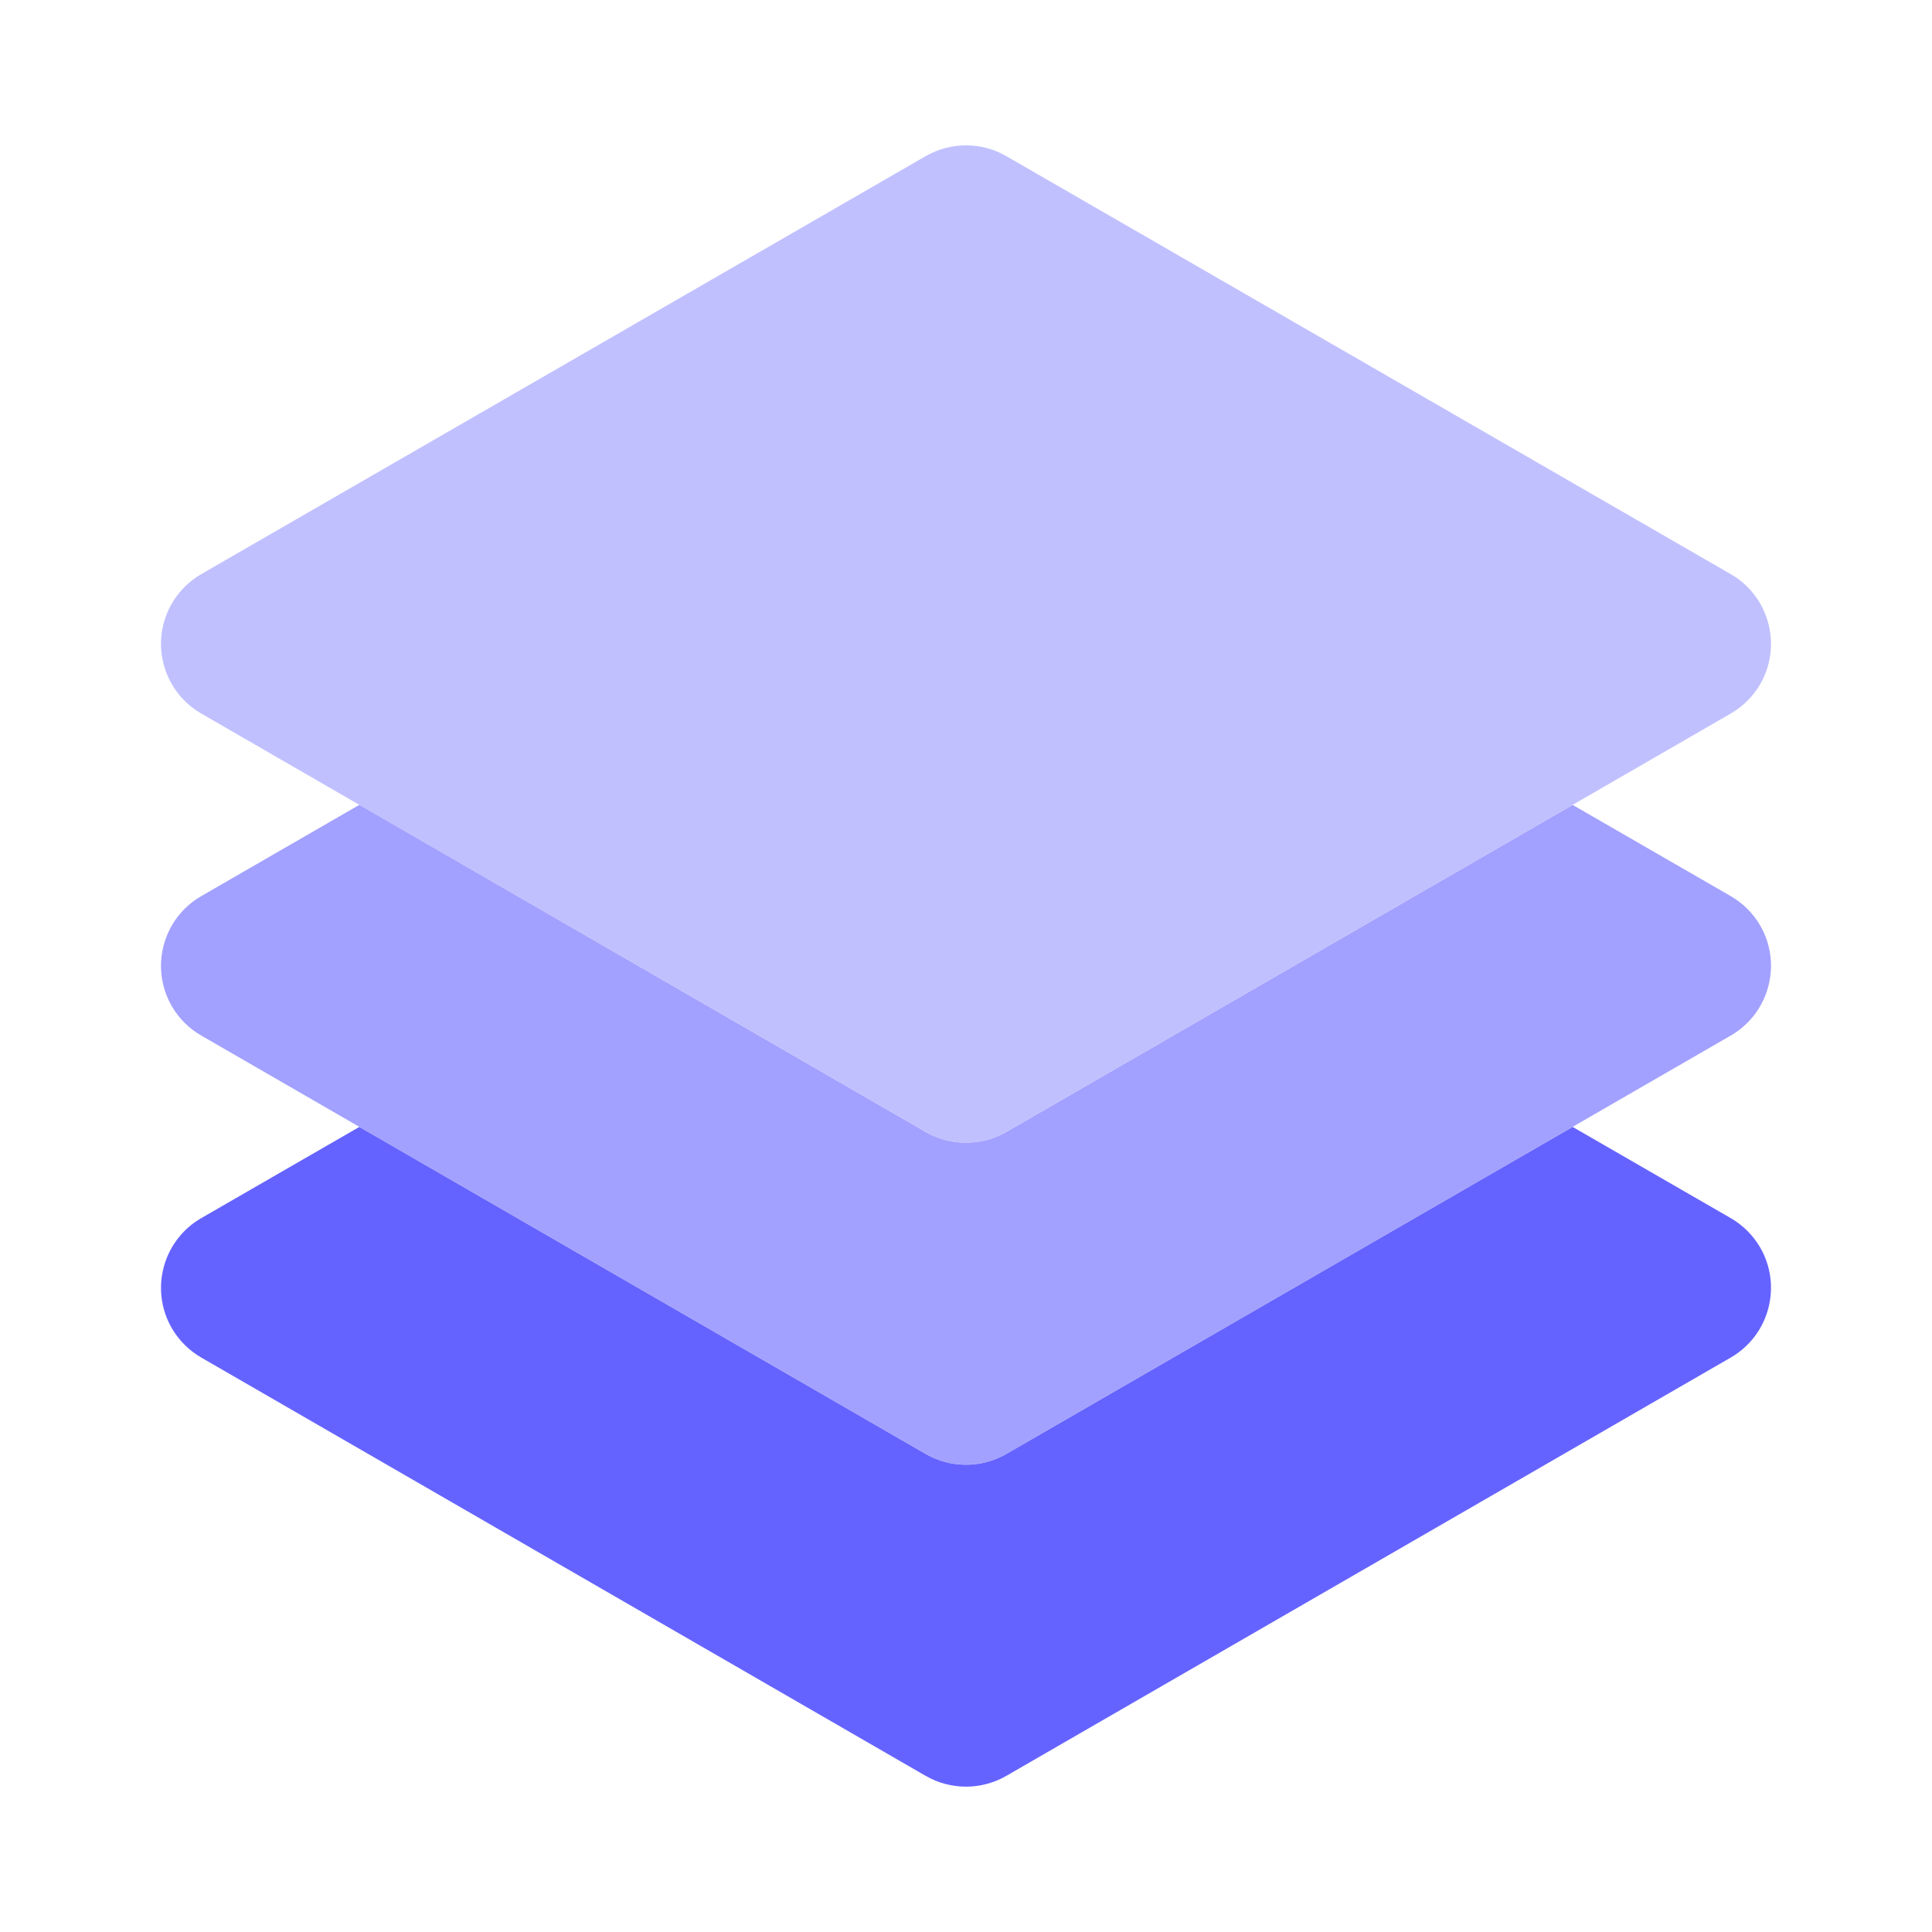
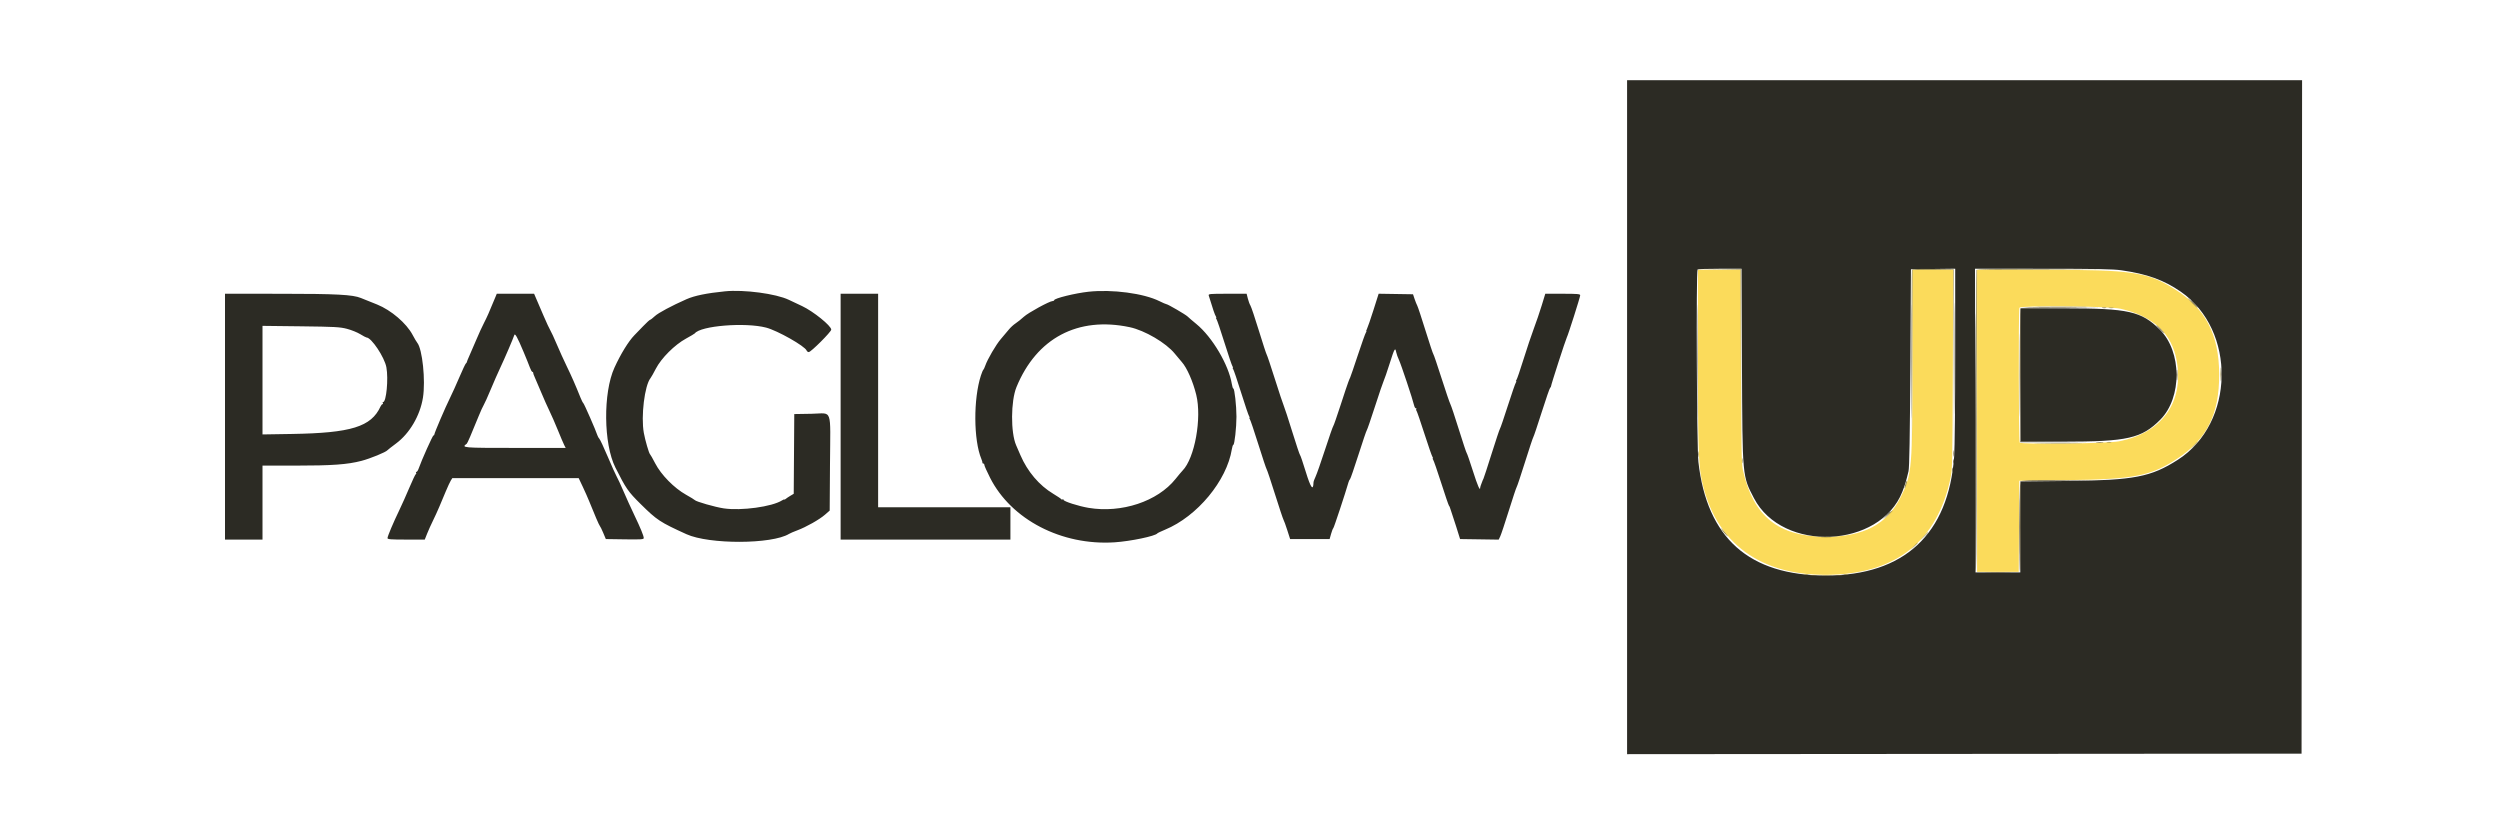
- <svg xmlns="http://www.w3.org/2000/svg" enable-background="new 0 0 24 24" viewBox="0 0 24 24">
-   <path fill="#c1c0ff" d="M12,14.195c-0.176-0-0.348-0.046-0.5-0.134l-9-5.197C2.022,8.588,1.858,7.976,2.134,7.498C2.222,7.346,2.348,7.22,2.5,7.132l9-5.193c0.31-0.178,0.69-0.178,1,0l9,5.193c0.478,0.276,0.642,0.888,0.366,1.367C21.778,8.65,21.652,8.777,21.5,8.864l-9,5.197C12.348,14.149,12.176,14.195,12,14.195z" />
-   <path fill="#a2a1ff" d="M21.5,11.132l-1.964-1.133L12.5,14.062c-0.309,0.178-0.691,0.178-1,0L4.464,9.998L2.5,11.132c-0.478,0.276-0.642,0.888-0.366,1.367C2.222,12.65,2.348,12.777,2.5,12.864l9,5.197c0.309,0.178,0.691,0.178,1,0l9-5.197c0.478-0.276,0.642-0.888,0.366-1.367C21.778,11.346,21.652,11.22,21.5,11.132z" />
-   <path fill="#6563ff" d="M21.5,15.132l-1.964-1.133L12.5,18.062c-0.309,0.178-0.691,0.178-1,0l-7.036-4.063L2.5,15.132c-0.478,0.276-0.642,0.888-0.366,1.367C2.222,16.65,2.348,16.776,2.5,16.864l9,5.197c0.309,0.178,0.691,0.178,1,0l9-5.197c0.478-0.276,0.642-0.888,0.366-1.367C21.778,15.346,21.652,15.22,21.5,15.132z" />
+ <svg xmlns="http://www.w3.org/2000/svg" id="svg" version="1.1" width="400" height="133.333" viewBox="0, 0, 400,133.333">
+   <g id="svgg">
+     <path id="path0" d="M271.667 57.133 C 271.667 71.066,271.767 74.341,272.266 76.750 C 274.383 86.967,281.816 92.357,293.226 91.950 C 303.594 91.580,309.912 86.451,312.046 76.673 C 312.381 75.137,312.395 74.546,312.454 59.125 L 312.516 43.167 309.258 43.167 L 306.000 43.167 305.997 57.458 C 305.994 75.057,305.925 75.867,304.136 79.485 C 301.955 83.897,298.176 85.904,292.083 85.884 C 284.551 85.860,280.530 82.627,278.874 75.263 C 278.644 74.242,278.600 72.002,278.547 58.625 L 278.485 43.167 275.076 43.167 L 271.667 43.167 271.667 57.133 M316.333 67.333 L 316.333 91.500 319.665 91.500 L 322.996 91.500 323.040 84.208 L 323.083 76.917 331.000 76.816 C 341.485 76.683,344.163 76.151,348.409 73.355 C 353.103 70.264,355.087 66.262,355.069 59.917 C 355.052 53.503,352.879 49.337,347.947 46.264 C 343.541 43.518,341.184 43.167,327.150 43.167 L 316.333 43.167 316.333 67.333 M339.333 49.410 C 344.534 50.601,347.513 53.380,348.277 57.752 C 349.436 64.393,345.912 69.284,339.009 70.615 C 337.164 70.971,323.359 71.142,323.150 70.812 C 322.985 70.551,322.943 49.675,323.107 49.248 C 323.267 48.832,337.423 48.973,339.333 49.410 " stroke="none" fill="#fbdb5b" fill-rule="evenodd" />
+     <path id="path1" d="M260.333 66.750 L 260.333 120.667 314.292 120.625 L 368.250 120.583 368.292 66.708 L 368.334 12.833 314.334 12.833 L 260.333 12.833 260.333 66.750 M278.714 58.375 C 278.794 76.465,278.763 76.122,280.632 79.708 C 285.192 88.457,300.811 87.772,304.379 78.667 C 304.798 77.598,304.984 76.980,305.364 75.392 C 305.499 74.824,305.586 69.894,305.654 58.833 L 305.750 43.083 309.292 43.038 L 312.833 42.993 312.832 56.872 C 312.831 64.505,312.757 71.773,312.666 73.023 C 311.769 85.468,304.666 92.071,292.167 92.080 C 279.860 92.089,273.105 86.082,271.745 73.918 C 271.491 71.642,271.368 43.354,271.611 43.111 C 271.672 43.050,273.280 43.000,275.184 43.000 L 278.646 43.000 278.714 58.375 M339.417 43.245 C 343.526 43.833,346.195 44.794,348.910 46.662 C 357.851 52.814,357.593 67.723,348.445 73.572 C 344.152 76.317,341.466 76.836,330.960 76.953 L 323.337 77.037 323.293 84.310 L 323.250 91.583 319.667 91.583 L 316.083 91.583 316.041 67.292 L 315.999 43.000 326.874 43.003 C 335.413 43.005,338.108 43.057,339.417 43.245 M116.000 46.612 C 113.078 46.903,111.127 47.303,109.833 47.875 C 107.460 48.925,105.337 50.061,104.782 50.577 C 104.434 50.901,104.090 51.167,104.019 51.167 C 103.947 51.167,103.445 51.627,102.903 52.189 C 102.360 52.751,101.726 53.407,101.493 53.647 C 100.556 54.612,99.308 56.644,98.309 58.833 C 96.481 62.837,96.559 71.025,98.461 74.801 C 100.167 78.187,100.495 78.662,102.504 80.646 C 105.114 83.226,105.594 83.542,109.833 85.471 C 113.468 87.125,123.516 87.095,126.250 85.422 C 126.433 85.310,127.033 85.051,127.583 84.848 C 128.984 84.329,131.111 83.125,132.000 82.349 L 132.750 81.694 132.799 74.305 C 132.860 65.036,133.262 66.149,129.871 66.204 L 127.083 66.250 127.040 72.629 L 126.996 79.007 126.456 79.327 C 126.160 79.503,125.823 79.729,125.708 79.830 C 125.594 79.931,125.500 79.971,125.500 79.919 C 125.500 79.868,125.331 79.933,125.125 80.064 C 123.532 81.078,118.608 81.753,115.807 81.341 C 114.443 81.141,111.331 80.250,111.167 80.013 C 111.121 79.947,110.489 79.561,109.763 79.155 C 107.866 78.094,105.783 75.975,104.834 74.141 C 104.438 73.376,104.062 72.712,103.999 72.667 C 103.837 72.548,103.224 70.434,103.012 69.261 C 102.533 66.608,103.138 61.660,104.083 60.500 C 104.195 60.362,104.577 59.688,104.931 59.000 C 105.808 57.300,107.940 55.170,109.764 54.173 C 110.489 53.776,111.121 53.402,111.167 53.341 C 112.088 52.122,119.234 51.543,122.583 52.418 C 124.396 52.891,128.790 55.380,129.062 56.087 C 129.114 56.223,129.267 56.333,129.403 56.333 C 129.755 56.333,133.000 53.092,133.000 52.740 C 133.000 52.133,130.124 49.811,128.333 48.972 C 127.737 48.693,126.782 48.242,126.210 47.970 C 124.150 46.988,119.041 46.308,116.000 46.612 M174.167 46.676 C 172.038 46.906,168.667 47.736,168.667 48.030 C 168.667 48.105,168.559 48.167,168.427 48.167 C 167.942 48.167,164.520 50.033,163.813 50.684 C 163.412 51.053,162.817 51.529,162.491 51.742 C 162.165 51.955,161.677 52.402,161.408 52.735 C 161.138 53.067,160.569 53.742,160.145 54.233 C 159.364 55.137,157.995 57.477,157.639 58.517 C 157.533 58.829,157.394 59.121,157.331 59.167 C 157.267 59.212,157.094 59.625,156.945 60.083 C 155.729 63.822,155.762 70.408,157.013 73.417 C 157.127 73.692,157.208 73.973,157.194 74.042 C 157.179 74.110,157.242 74.167,157.333 74.167 C 157.425 74.167,157.500 74.273,157.500 74.403 C 157.500 74.533,157.911 75.452,158.414 76.445 C 161.806 83.145,169.866 87.323,178.333 86.771 C 180.874 86.605,184.861 85.774,185.167 85.346 C 185.213 85.282,185.775 85.013,186.417 84.747 C 191.555 82.624,196.290 76.915,197.097 71.869 C 197.159 71.483,197.265 71.167,197.333 71.167 C 197.525 71.167,197.833 68.397,197.833 66.667 C 197.833 64.936,197.525 62.167,197.333 62.167 C 197.265 62.167,197.159 61.850,197.097 61.464 C 196.606 58.392,193.967 53.926,191.407 51.833 C 190.791 51.329,190.165 50.794,190.018 50.644 C 189.720 50.341,186.845 48.667,186.623 48.667 C 186.545 48.667,186.036 48.446,185.492 48.176 C 182.989 46.934,177.953 46.267,174.167 46.676 M36.000 66.667 L 36.000 86.333 39.000 86.333 L 42.000 86.333 42.000 80.417 L 42.000 74.500 47.208 74.499 C 53.155 74.499,55.582 74.325,57.833 73.738 C 59.248 73.369,61.768 72.336,61.996 72.031 C 62.044 71.967,62.670 71.478,63.388 70.944 C 65.546 69.337,67.208 66.500,67.670 63.635 C 68.110 60.897,67.583 55.825,66.755 54.833 C 66.641 54.696,66.308 54.133,66.017 53.583 C 65.028 51.717,62.593 49.633,60.333 48.719 C 58.680 48.050,58.432 47.951,58.333 47.917 C 58.288 47.901,58.025 47.796,57.750 47.682 C 56.451 47.144,53.851 47.007,44.875 47.003 L 36.000 47.000 36.000 66.667 M79.226 47.625 C 78.220 50.066,77.937 50.706,77.441 51.667 C 77.133 52.262,76.600 53.425,76.256 54.250 C 75.911 55.075,75.416 56.220,75.155 56.795 C 74.894 57.370,74.684 57.886,74.688 57.943 C 74.692 58.000,74.628 58.092,74.546 58.148 C 74.464 58.204,73.998 59.188,73.510 60.333 C 73.022 61.479,72.343 62.979,72.002 63.667 C 71.265 65.148,69.500 69.265,69.500 69.501 C 69.500 69.592,69.435 69.667,69.357 69.667 C 69.227 69.667,67.448 73.644,66.989 74.959 C 66.886 75.256,66.729 75.500,66.641 75.500 C 66.552 75.500,66.523 75.569,66.575 75.652 C 66.626 75.736,66.605 75.830,66.528 75.861 C 66.451 75.892,65.993 76.854,65.510 78.000 C 65.027 79.146,64.307 80.758,63.909 81.583 C 62.927 83.620,62.000 85.812,62.000 86.098 C 62.000 86.292,62.525 86.333,64.981 86.333 L 67.961 86.333 68.343 85.375 C 68.553 84.848,68.966 83.929,69.262 83.333 C 69.557 82.737,70.020 81.725,70.290 81.083 C 70.559 80.442,71.032 79.317,71.340 78.583 C 71.647 77.850,72.005 77.081,72.135 76.875 L 72.372 76.500 82.480 76.500 L 92.589 76.500 93.240 77.875 C 93.597 78.631,94.054 79.662,94.256 80.167 C 95.097 82.275,95.880 84.089,95.983 84.167 C 96.044 84.212,96.282 84.700,96.513 85.250 L 96.933 86.250 99.966 86.295 C 102.559 86.334,103.000 86.305,103.000 86.093 C 103.000 85.735,102.499 84.518,101.454 82.332 C 100.949 81.279,100.183 79.592,99.751 78.583 C 99.319 77.575,98.832 76.525,98.670 76.250 C 98.508 75.975,97.868 74.553,97.249 73.091 C 96.629 71.629,96.025 70.334,95.905 70.215 C 95.786 70.096,95.637 69.830,95.574 69.624 C 95.358 68.913,93.460 64.583,93.328 64.499 C 93.256 64.453,93.047 64.041,92.864 63.583 C 92.101 61.673,91.434 60.155,90.669 58.583 C 90.223 57.667,89.509 56.092,89.082 55.083 C 88.655 54.075,88.193 53.073,88.054 52.857 C 87.916 52.641,87.428 51.591,86.970 50.524 C 86.512 49.457,85.984 48.227,85.796 47.792 L 85.456 47.000 82.469 47.000 L 79.483 47.000 79.226 47.625 M134.500 66.667 L 134.500 86.333 148.083 86.333 L 161.667 86.333 161.667 83.750 L 161.667 81.167 151.083 81.167 L 140.500 81.167 140.500 64.083 L 140.500 47.000 137.500 47.000 L 134.500 47.000 134.500 66.667 M193.399 47.292 C 194.028 49.367,194.399 50.453,194.538 50.625 C 194.631 50.740,194.652 50.833,194.583 50.833 C 194.515 50.833,194.536 50.927,194.629 51.042 C 194.722 51.156,195.302 52.862,195.917 54.833 C 196.531 56.804,197.111 58.510,197.204 58.625 C 197.298 58.740,197.318 58.833,197.250 58.833 C 197.182 58.833,197.202 58.927,197.296 59.042 C 197.389 59.156,197.969 60.862,198.583 62.833 C 199.198 64.804,199.778 66.510,199.871 66.625 C 199.964 66.740,199.985 66.833,199.917 66.833 C 199.848 66.833,199.869 66.927,199.962 67.042 C 200.055 67.156,200.671 68.975,201.331 71.083 C 201.991 73.192,202.591 74.992,202.664 75.083 C 202.737 75.175,203.338 76.969,203.999 79.071 C 204.659 81.172,205.271 83.010,205.357 83.154 C 205.444 83.298,205.718 84.054,205.967 84.833 L 206.420 86.250 209.579 86.250 L 212.739 86.250 212.973 85.417 C 213.102 84.958,213.263 84.546,213.332 84.500 C 213.432 84.433,215.269 78.884,215.759 77.167 C 215.825 76.938,215.935 76.712,216.005 76.667 C 216.075 76.621,216.683 74.858,217.356 72.750 C 218.029 70.642,218.629 68.879,218.689 68.833 C 218.749 68.787,219.338 67.076,219.999 65.029 C 220.659 62.983,221.286 61.141,221.391 60.937 C 221.497 60.734,221.921 59.503,222.333 58.204 C 223.130 55.694,223.230 55.523,223.399 56.371 C 223.458 56.667,223.652 57.210,223.830 57.579 C 224.158 58.261,226.057 63.957,226.253 64.847 C 226.312 65.114,226.441 65.333,226.541 65.333 C 226.641 65.333,226.673 65.383,226.613 65.443 C 226.552 65.503,226.567 65.635,226.646 65.735 C 226.725 65.835,227.295 67.492,227.913 69.417 C 228.531 71.342,229.113 73.010,229.205 73.125 C 229.298 73.240,229.318 73.333,229.250 73.333 C 229.182 73.333,229.202 73.427,229.295 73.542 C 229.389 73.656,229.969 75.325,230.585 77.250 C 231.200 79.175,231.764 80.825,231.838 80.917 C 231.911 81.008,231.973 81.121,231.974 81.167 C 231.975 81.212,232.064 81.475,232.170 81.750 C 232.277 82.025,232.645 83.150,232.989 84.250 L 233.614 86.250 236.703 86.295 L 239.792 86.341 240.048 85.795 C 240.190 85.495,240.808 83.637,241.423 81.667 C 242.037 79.696,242.600 78.008,242.672 77.917 C 242.745 77.825,243.345 76.025,244.007 73.917 C 244.668 71.808,245.267 70.008,245.338 69.917 C 245.408 69.825,246.014 68.025,246.683 65.917 C 247.352 63.808,247.960 62.058,248.033 62.028 C 248.107 61.997,248.167 61.892,248.167 61.793 C 248.167 61.565,250.504 54.335,250.686 54.000 C 250.898 53.611,252.833 47.522,252.833 47.246 C 252.833 47.039,252.391 47.000,250.040 47.000 L 247.246 47.000 246.673 48.875 C 246.358 49.906,245.789 51.575,245.409 52.583 C 245.030 53.592,244.287 55.804,243.760 57.500 C 243.232 59.196,242.724 60.677,242.630 60.792 C 242.536 60.906,242.515 61.000,242.583 61.000 C 242.652 61.000,242.632 61.094,242.541 61.208 C 242.449 61.323,241.870 62.992,241.254 64.917 C 240.637 66.842,240.073 68.492,240.000 68.583 C 239.926 68.675,239.324 70.475,238.662 72.583 C 238.000 74.692,237.412 76.492,237.357 76.583 C 237.301 76.675,237.248 76.787,237.239 76.833 C 237.230 76.879,237.135 77.128,237.028 77.386 C 236.921 77.644,236.833 77.925,236.833 78.011 C 236.833 78.675,236.424 77.747,235.671 75.375 C 235.183 73.840,234.736 72.546,234.676 72.500 C 234.616 72.454,234.054 70.767,233.427 68.750 C 232.800 66.733,232.186 64.896,232.062 64.667 C 231.938 64.438,231.298 62.563,230.641 60.500 C 229.983 58.438,229.396 56.712,229.336 56.667 C 229.276 56.621,228.715 54.933,228.088 52.917 C 227.462 50.900,226.867 49.100,226.767 48.917 C 226.666 48.733,226.471 48.246,226.333 47.833 L 226.083 47.083 223.333 47.040 L 220.583 46.996 219.755 49.606 C 219.299 51.041,218.835 52.392,218.723 52.608 C 218.611 52.824,218.562 53.000,218.614 53.000 C 218.665 53.000,218.633 53.094,218.543 53.208 C 218.452 53.323,217.870 54.954,217.250 56.833 C 216.629 58.712,216.077 60.325,216.022 60.417 C 215.967 60.508,215.914 60.621,215.905 60.667 C 215.896 60.712,215.810 60.938,215.714 61.167 C 215.618 61.396,215.066 63.046,214.488 64.833 C 213.909 66.621,213.385 68.121,213.323 68.167 C 213.261 68.212,212.672 69.900,212.015 71.917 C 211.357 73.933,210.673 75.888,210.493 76.261 C 210.314 76.634,210.164 77.046,210.161 77.178 C 210.125 78.628,209.715 78.071,208.927 75.501 C 208.479 74.039,208.064 72.822,208.004 72.797 C 207.945 72.771,207.386 71.100,206.762 69.083 C 206.139 67.067,205.527 65.192,205.402 64.917 C 205.277 64.642,204.642 62.729,203.990 60.667 C 203.338 58.604,202.747 56.842,202.677 56.750 C 202.607 56.658,202.043 54.933,201.423 52.917 C 200.804 50.900,200.195 49.088,200.071 48.890 C 199.947 48.693,199.759 48.186,199.653 47.765 L 199.460 47.000 196.386 47.000 C 193.535 47.000,193.317 47.021,193.399 47.292 M323.333 60.000 L 323.333 70.667 330.104 70.667 C 340.393 70.667,342.673 70.148,345.665 67.128 C 349.144 63.616,349.103 56.261,345.584 52.750 C 342.631 49.804,340.538 49.333,330.387 49.333 L 323.333 49.333 323.333 60.000 M180.750 52.348 C 183.153 52.856,186.582 54.869,187.965 56.583 C 188.335 57.042,188.839 57.642,189.085 57.917 C 189.909 58.836,190.872 61.021,191.399 63.167 C 192.315 66.899,191.154 73.321,189.205 75.300 C 189.046 75.461,188.542 76.062,188.083 76.636 C 185.215 80.228,179.445 82.143,174.167 81.256 C 172.564 80.987,170.167 80.219,170.167 79.975 C 170.167 79.886,170.098 79.856,170.014 79.908 C 169.930 79.960,169.837 79.944,169.806 79.873 C 169.775 79.803,169.192 79.410,168.511 79.001 C 166.272 77.658,164.403 75.458,163.271 72.833 C 163.014 72.237,162.706 71.525,162.585 71.250 C 161.692 69.210,161.720 64.165,162.637 61.932 C 165.855 54.090,172.459 50.596,180.750 52.348 M55.519 52.613 C 56.217 52.794,57.174 53.181,57.646 53.472 C 58.119 53.762,58.567 54.000,58.643 54.000 C 59.419 54.000,61.525 57.157,61.822 58.766 C 62.164 60.614,61.812 64.333,61.296 64.333 C 61.214 64.333,61.193 64.408,61.250 64.500 C 61.307 64.592,61.286 64.667,61.203 64.667 C 61.121 64.667,60.976 64.835,60.882 65.042 C 59.401 68.283,56.177 69.283,46.708 69.434 L 42.000 69.510 42.000 60.824 L 42.000 52.138 48.125 52.210 C 53.548 52.274,54.395 52.320,55.519 52.613 M83.785 56.333 C 84.191 57.296,84.637 58.402,84.777 58.792 C 84.917 59.181,85.099 59.500,85.182 59.500 C 85.265 59.500,85.320 59.556,85.303 59.625 C 85.287 59.694,85.396 60.012,85.545 60.333 C 85.695 60.654,86.160 61.742,86.579 62.750 C 86.997 63.758,87.598 65.108,87.913 65.750 C 88.228 66.392,88.835 67.779,89.262 68.833 C 89.689 69.887,90.144 70.956,90.274 71.208 L 90.509 71.667 82.426 71.667 C 73.991 71.667,73.765 71.647,74.676 71.000 C 74.788 70.921,75.357 69.602,76.601 66.541 C 76.908 65.785,77.267 64.997,77.399 64.791 C 77.531 64.585,78.030 63.479,78.507 62.333 C 78.983 61.188,79.676 59.612,80.045 58.833 C 80.732 57.384,82.121 54.150,82.283 53.623 C 82.398 53.250,82.764 53.909,83.785 56.333 " stroke="none" fill="#2c2b24" fill-rule="evenodd" />
+     <path id="path2" d="M336.375 49.282 C 336.535 49.323,336.798 49.323,336.958 49.282 C 337.119 49.240,336.987 49.205,336.667 49.205 C 336.346 49.205,336.215 49.240,336.375 49.282 M345.583 52.667 C 345.941 53.033,346.272 53.333,346.318 53.333 C 346.363 53.333,346.108 53.033,345.750 52.667 C 345.392 52.300,345.062 52.000,345.016 52.000 C 344.970 52.000,345.225 52.300,345.583 52.667 M335.461 70.787 C 335.761 70.825,336.211 70.824,336.461 70.786 C 336.712 70.748,336.467 70.717,335.917 70.718 C 335.367 70.719,335.162 70.750,335.461 70.787 M312.548 72.583 C 312.549 73.042,312.581 73.209,312.620 72.956 C 312.658 72.703,312.657 72.328,312.617 72.123 C 312.578 71.918,312.546 72.125,312.548 72.583 M317.958 91.624 C 318.898 91.654,320.435 91.654,321.375 91.624 C 322.315 91.595,321.546 91.570,319.667 91.570 C 317.787 91.570,317.019 91.595,317.958 91.624 M289.625 92.118 C 289.831 92.157,290.169 92.157,290.375 92.118 C 290.581 92.078,290.412 92.045,290.000 92.045 C 289.587 92.045,289.419 92.078,289.625 92.118 M293.958 92.118 C 294.165 92.157,294.502 92.157,294.708 92.118 C 294.915 92.078,294.746 92.045,294.333 92.045 C 293.921 92.045,293.752 92.078,293.958 92.118 " stroke="none" fill="#6d5d34" fill-rule="evenodd" />
+     <path id="path3" d="M275.041 43.123 L 278.498 43.173 278.542 58.045 L 278.586 72.917 278.585 58.000 L 278.583 43.083 275.083 43.078 L 271.583 43.073 275.041 43.123 M305.911 43.205 C 305.867 43.321,305.850 49.942,305.875 57.917 L 305.919 72.417 305.959 57.792 L 306.000 43.167 309.249 43.167 L 312.498 43.167 312.542 57.500 L 312.586 71.833 312.585 57.458 L 312.583 43.083 309.288 43.038 C 306.742 43.003,305.974 43.041,305.911 43.205 M316.244 43.208 C 316.200 43.323,316.184 54.254,316.208 67.500 L 316.251 91.583 316.292 67.376 L 316.333 43.169 326.625 43.125 L 336.917 43.081 326.620 43.040 C 318.506 43.009,316.306 43.044,316.244 43.208 M350.750 48.500 C 351.201 48.958,351.608 49.333,351.654 49.333 C 351.700 49.333,351.368 48.958,350.917 48.500 C 350.465 48.042,350.058 47.667,350.013 47.667 C 349.967 47.667,350.299 48.042,350.750 48.500 M326.458 49.125 C 328.315 49.152,331.352 49.152,333.208 49.125 C 335.065 49.098,333.546 49.076,329.833 49.076 C 326.121 49.076,324.602 49.098,326.458 49.125 M337.460 49.285 C 337.668 49.324,337.968 49.323,338.127 49.281 C 338.286 49.239,338.117 49.207,337.750 49.209 C 337.383 49.211,337.253 49.245,337.460 49.285 M323.079 60.000 C 323.079 65.912,323.099 68.331,323.125 65.375 C 323.150 62.419,323.150 57.581,323.125 54.625 C 323.099 51.669,323.079 54.087,323.079 60.000 M355.229 59.917 C 355.229 60.925,355.257 61.316,355.290 60.786 C 355.323 60.255,355.323 59.430,355.289 58.952 C 355.256 58.474,355.229 58.908,355.229 59.917 M348.392 60.000 C 348.392 60.779,348.420 61.098,348.455 60.708 C 348.490 60.319,348.490 59.681,348.455 59.292 C 348.420 58.902,348.392 59.221,348.392 60.000 M337.127 70.785 C 337.334 70.824,337.634 70.823,337.794 70.781 C 337.953 70.739,337.783 70.707,337.417 70.709 C 337.050 70.711,336.920 70.745,337.127 70.785 M350.991 71.292 L 350.417 71.917 351.042 71.342 C 351.623 70.808,351.743 70.667,351.616 70.667 C 351.588 70.667,351.307 70.948,350.991 71.292 M326.208 70.958 C 327.927 70.985,330.740 70.985,332.458 70.958 C 334.177 70.931,332.771 70.909,329.333 70.909 C 325.896 70.909,324.490 70.931,326.208 70.958 M271.712 72.667 C 271.712 73.079,271.745 73.248,271.784 73.042 C 271.824 72.835,271.824 72.498,271.784 72.292 C 271.745 72.085,271.712 72.254,271.712 72.667 M278.709 73.750 C 278.711 74.117,278.745 74.247,278.785 74.040 C 278.824 73.832,278.823 73.532,278.781 73.373 C 278.739 73.214,278.707 73.383,278.709 73.750 M304.867 77.450 C 304.620 78.254,304.739 78.373,305.000 77.583 C 305.110 77.250,305.167 76.945,305.128 76.906 C 305.088 76.866,304.971 77.111,304.867 77.450 M323.077 84.250 C 323.077 88.283,323.098 89.909,323.125 87.864 C 323.151 85.818,323.151 82.518,323.125 80.530 C 323.098 78.543,323.077 80.217,323.077 84.250 M302.075 82.375 L 301.417 83.083 302.125 82.425 C 302.515 82.062,302.833 81.743,302.833 81.716 C 302.833 81.590,302.688 81.716,302.075 82.375 M275.637 84.958 C 275.817 85.210,276.137 85.567,276.347 85.750 C 276.558 85.933,276.438 85.727,276.080 85.292 C 275.364 84.420,275.126 84.241,275.637 84.958 M307.824 85.792 L 307.250 86.417 307.875 85.842 C 308.219 85.526,308.500 85.245,308.500 85.217 C 308.500 85.090,308.359 85.210,307.824 85.792 M291.458 85.955 C 291.848 85.990,292.485 85.990,292.875 85.955 C 293.265 85.920,292.946 85.892,292.167 85.892 C 291.387 85.892,291.069 85.920,291.458 85.955 M306.158 87.458 L 305.583 88.083 306.208 87.509 C 306.790 86.974,306.910 86.833,306.783 86.833 C 306.755 86.833,306.474 87.115,306.158 87.458 M288.708 91.948 C 288.869 91.990,289.131 91.990,289.292 91.948 C 289.452 91.906,289.321 91.872,289.000 91.872 C 288.679 91.872,288.548 91.906,288.708 91.948 M295.042 91.948 C 295.202 91.990,295.465 91.990,295.625 91.948 C 295.785 91.906,295.654 91.872,295.333 91.872 C 295.012 91.872,294.881 91.906,295.042 91.948 M291.375 92.123 C 291.810 92.157,292.523 92.157,292.958 92.123 C 293.394 92.088,293.037 92.060,292.167 92.060 C 291.296 92.060,290.940 92.088,291.375 92.123 " stroke="none" fill="#94843c" fill-rule="evenodd" />
+     <path id="path4" d="M312.746 57.333 C 312.746 65.263,312.767 68.506,312.792 64.542 C 312.817 60.577,312.817 54.090,312.792 50.125 C 312.767 46.160,312.746 49.404,312.746 57.333 M316.040 67.198 C 316.018 80.554,316.056 91.515,316.125 91.558 C 316.238 91.627,316.237 74.838,316.123 51.667 C 316.100 46.854,316.062 53.843,316.040 67.198 M271.580 57.750 C 271.580 65.817,271.600 69.141,271.625 65.138 C 271.650 61.134,271.650 54.534,271.625 50.471 C 271.600 46.408,271.580 49.683,271.580 57.750 M305.746 57.833 C 305.746 65.946,305.767 69.265,305.792 65.208 C 305.816 61.152,305.816 54.515,305.792 50.458 C 305.767 46.402,305.746 49.721,305.746 57.833 M351.000 48.583 C 351.311 48.904,351.603 49.167,351.649 49.167 C 351.695 49.167,351.478 48.904,351.167 48.583 C 350.856 48.262,350.564 48.000,350.518 48.000 C 350.472 48.000,350.689 48.262,351.000 48.583 M323.243 49.375 C 323.199 49.490,323.183 54.346,323.207 60.167 L 323.250 70.750 329.083 70.753 L 334.917 70.756 329.125 70.709 L 323.333 70.662 323.333 60.000 L 323.333 49.337 329.792 49.292 L 336.250 49.246 329.786 49.206 C 324.740 49.175,323.305 49.212,323.243 49.375 M355.394 59.917 C 355.395 60.833,355.423 61.187,355.456 60.703 C 355.490 60.218,355.490 59.468,355.456 59.036 C 355.421 58.604,355.394 59.000,355.394 59.917 M348.225 60.000 C 348.225 60.779,348.254 61.098,348.289 60.708 C 348.324 60.319,348.324 59.681,348.289 59.292 C 348.254 58.902,348.225 59.221,348.225 60.000 M312.539 73.833 C 312.539 74.154,312.573 74.285,312.615 74.125 C 312.657 73.965,312.657 73.702,312.615 73.542 C 312.573 73.381,312.539 73.512,312.539 73.833 M312.372 75.167 C 312.372 75.487,312.406 75.619,312.448 75.458 C 312.490 75.298,312.490 75.035,312.448 74.875 C 312.406 74.715,312.372 74.846,312.372 75.167 M323.246 77.042 C 323.113 77.400,323.077 91.639,323.208 91.558 C 323.277 91.515,323.333 88.223,323.333 84.242 L 323.333 77.004 329.958 76.958 L 336.583 76.913 329.953 76.873 C 324.772 76.842,323.306 76.879,323.246 77.042 M301.824 82.458 L 301.250 83.083 301.875 82.509 C 302.219 82.193,302.500 81.912,302.500 81.884 C 302.500 81.757,302.359 81.877,301.824 82.458 " stroke="none" fill="#4d442c" fill-rule="evenodd" />
+   </g>
</svg>
